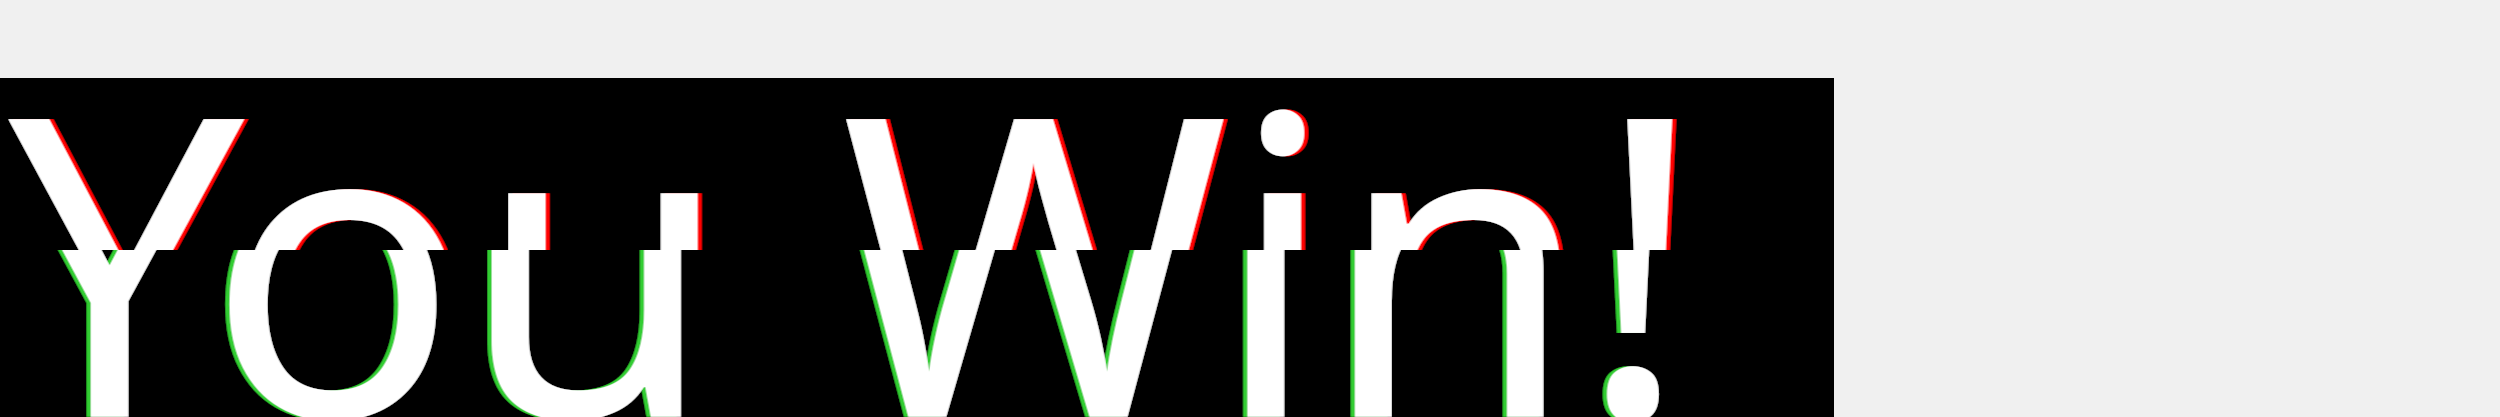
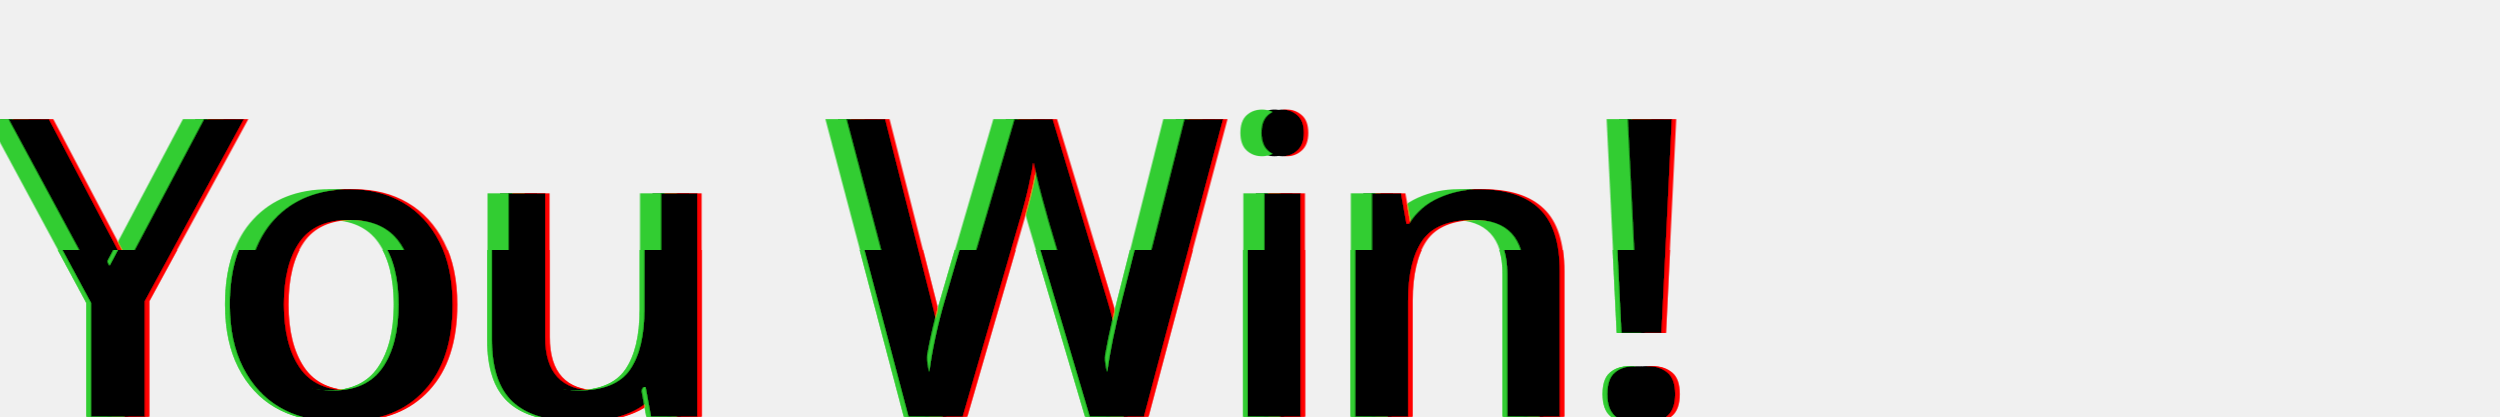
<svg xmlns="http://www.w3.org/2000/svg" version="1.1" id="Ebene_1" width="600px" height="100px" viewBox="0 0 600 100">
  <style type="text/css">



	text {
		filter: url(#filter);
- 		fill: white;
+ 		fill: "#312F31";
    	font-family: 'Share Tech Mono', sans-serif;
    	font-size: 100px;
		-webkit-font-smoothing: antialiased;
		-moz-osx-font-smoothing: grayscale;
     		}

</style>
  <defs>
    <filter id="filter">
      <feFlood flood-color="black" result="black" />
      <feFlood flood-color="red" result="flood1" />
      <feFlood flood-color="limegreen" result="flood2" />
      <feOffset in="SourceGraphic" dx="3" dy="0" result="off1a" />
      <feOffset in="SourceGraphic" dx="2" dy="0" result="off1b" />
      <feOffset in="SourceGraphic" dx="-3" dy="0" result="off2a" />
      <feOffset in="SourceGraphic" dx="-2" dy="0" result="off2b" />
      <feComposite in="flood1" in2="off1a" operator="in" result="comp1" />
      <feComposite in="flood2" in2="off2a" operator="in" result="comp2" />
      <feMerge x="0" width="100%" result="merge1">
-         <feMergeNode in="black" />
+         <feMergeNode in="blue" />
        <feMergeNode in="comp1" />
        <feMergeNode in="off1b" />
        <animate attributeName="y" id="y" dur="4s" values="104px; 104px; 30px; 105px; 30px; 2px; 2px; 50px; 40px; 105px; 105px; 20px; 6ßpx; 40px; 104px; 40px; 70px; 10px; 30px; 104px; 102px" keyTimes="0; 0.362; 0.368; 0.421; 0.440; 0.477; 0.518; 0.564; 0.593; 0.613; 0.644; 0.693; 0.721; 0.736; 0.772; 0.818; 0.844; 0.894; 0.925; 0.939; 1" repeatCount="indefinite" />
        <animate attributeName="height" id="h" dur="4s" values="10px; 0px; 10px; 30px; 50px; 0px; 10px; 0px; 0px; 0px; 10px; 50px; 40px; 0px; 0px; 0px; 40px; 30px; 10px; 0px; 50px" keyTimes="0; 0.362; 0.368; 0.421; 0.440; 0.477; 0.518; 0.564; 0.593; 0.613; 0.644; 0.693; 0.721; 0.736; 0.772; 0.818; 0.844; 0.894; 0.925; 0.939; 1" repeatCount="indefinite" />
      </feMerge>
      <feMerge x="0" width="100%" y="60px" height="65px" result="merge2">
-         <feMergeNode in="black" />
+         <feMergeNode in="#312F31" />
        <feMergeNode in="comp2" />
        <feMergeNode in="off2b" />
        <animate attributeName="y" id="y" dur="4s" values="103px; 104px; 69px; 53px; 42px; 104px; 78px; 89px; 96px; 100px; 67px; 50px; 96px; 66px; 88px; 42px; 13px; 100px; 100px; 104px;" keyTimes="0; 0.055; 0.100; 0.125; 0.159; 0.182; 0.202; 0.236; 0.268; 0.326; 0.357; 0.400; 0.408; 0.461; 0.493; 0.513; 0.548; 0.577; 0.613; 1" repeatCount="indefinite" />
        <animate attributeName="height" id="h" dur="4s" values="0px; 0px; 0px; 16px; 16px; 12px; 12px; 0px; 0px; 5px; 10px; 22px; 33px; 11px; 0px; 0px; 10px" keyTimes="0; 0.055; 0.100; 0.125; 0.159; 0.182; 0.202; 0.236; 0.268; 0.326; 0.357; 0.400; 0.408; 0.461; 0.493; 0.513;  1" repeatCount="indefinite" />
      </feMerge>
      <feMerge>
        <feMergeNode in="SourceGraphic" />
        <feMergeNode in="merge1" />
        <feMergeNode in="merge2" />
      </feMerge>
    </filter>
  </defs>
  <g>
    <text x="0" y="100">You Win!</text>
  </g>
</svg>
